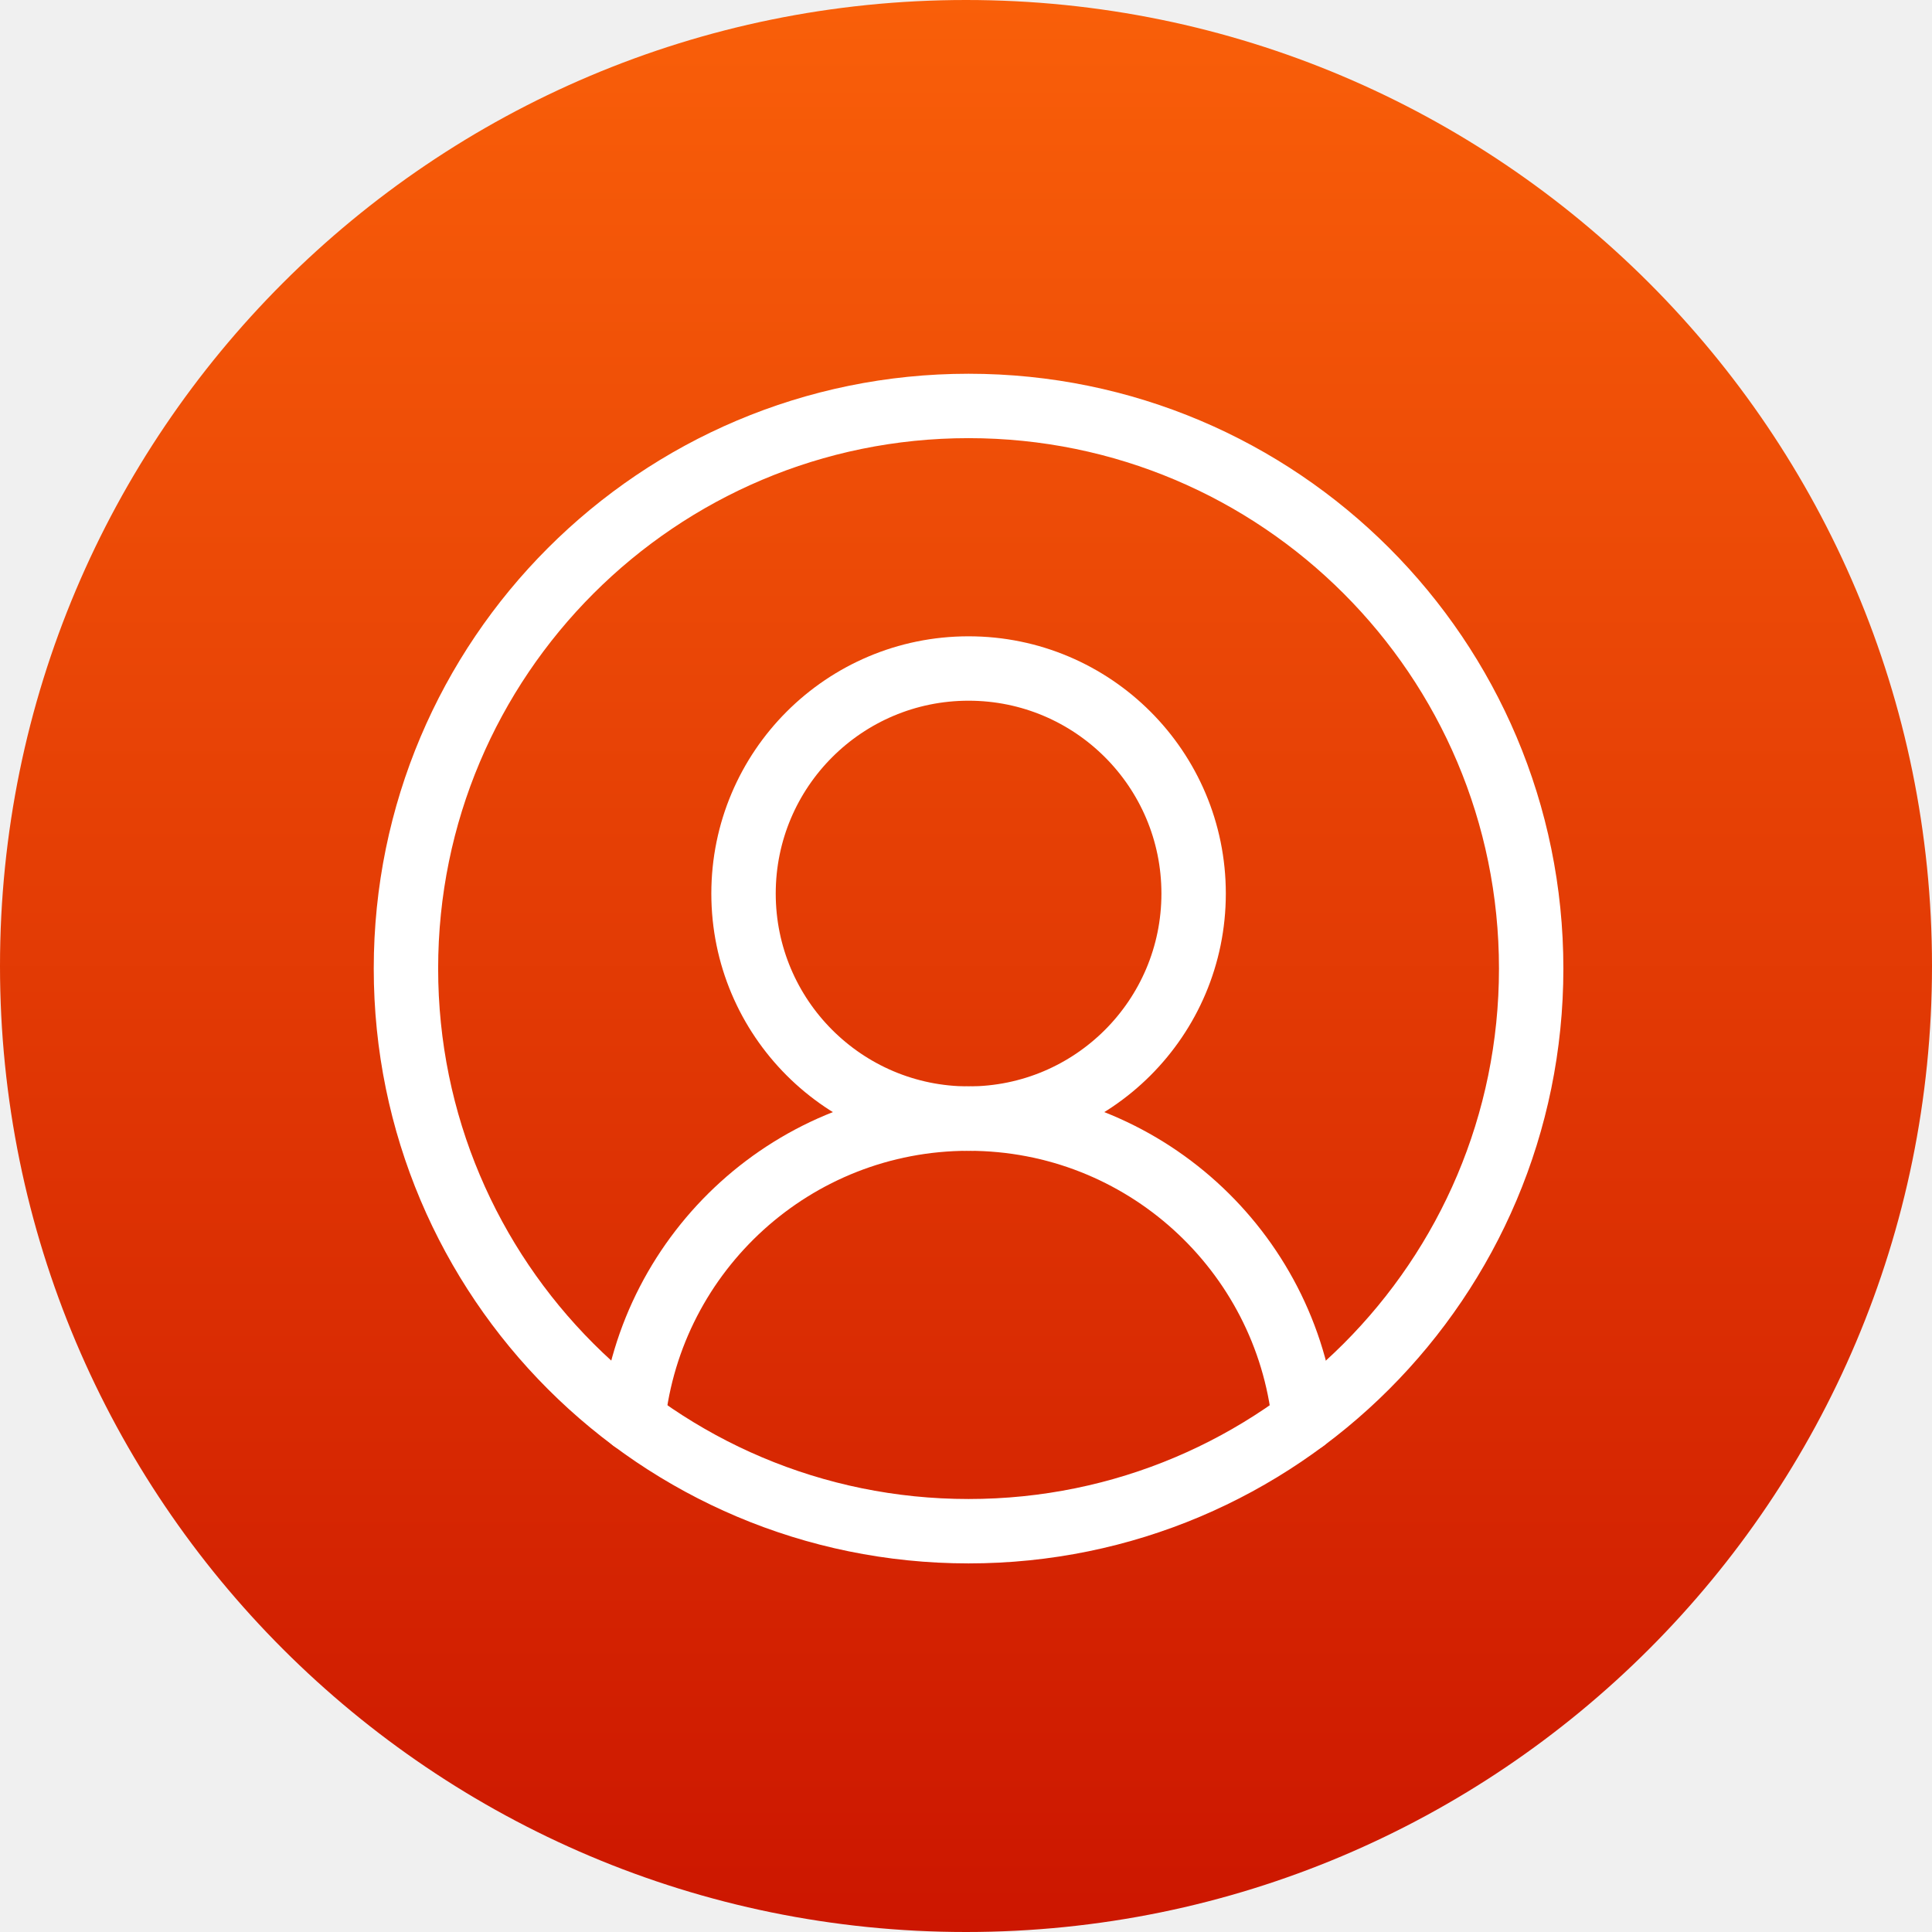
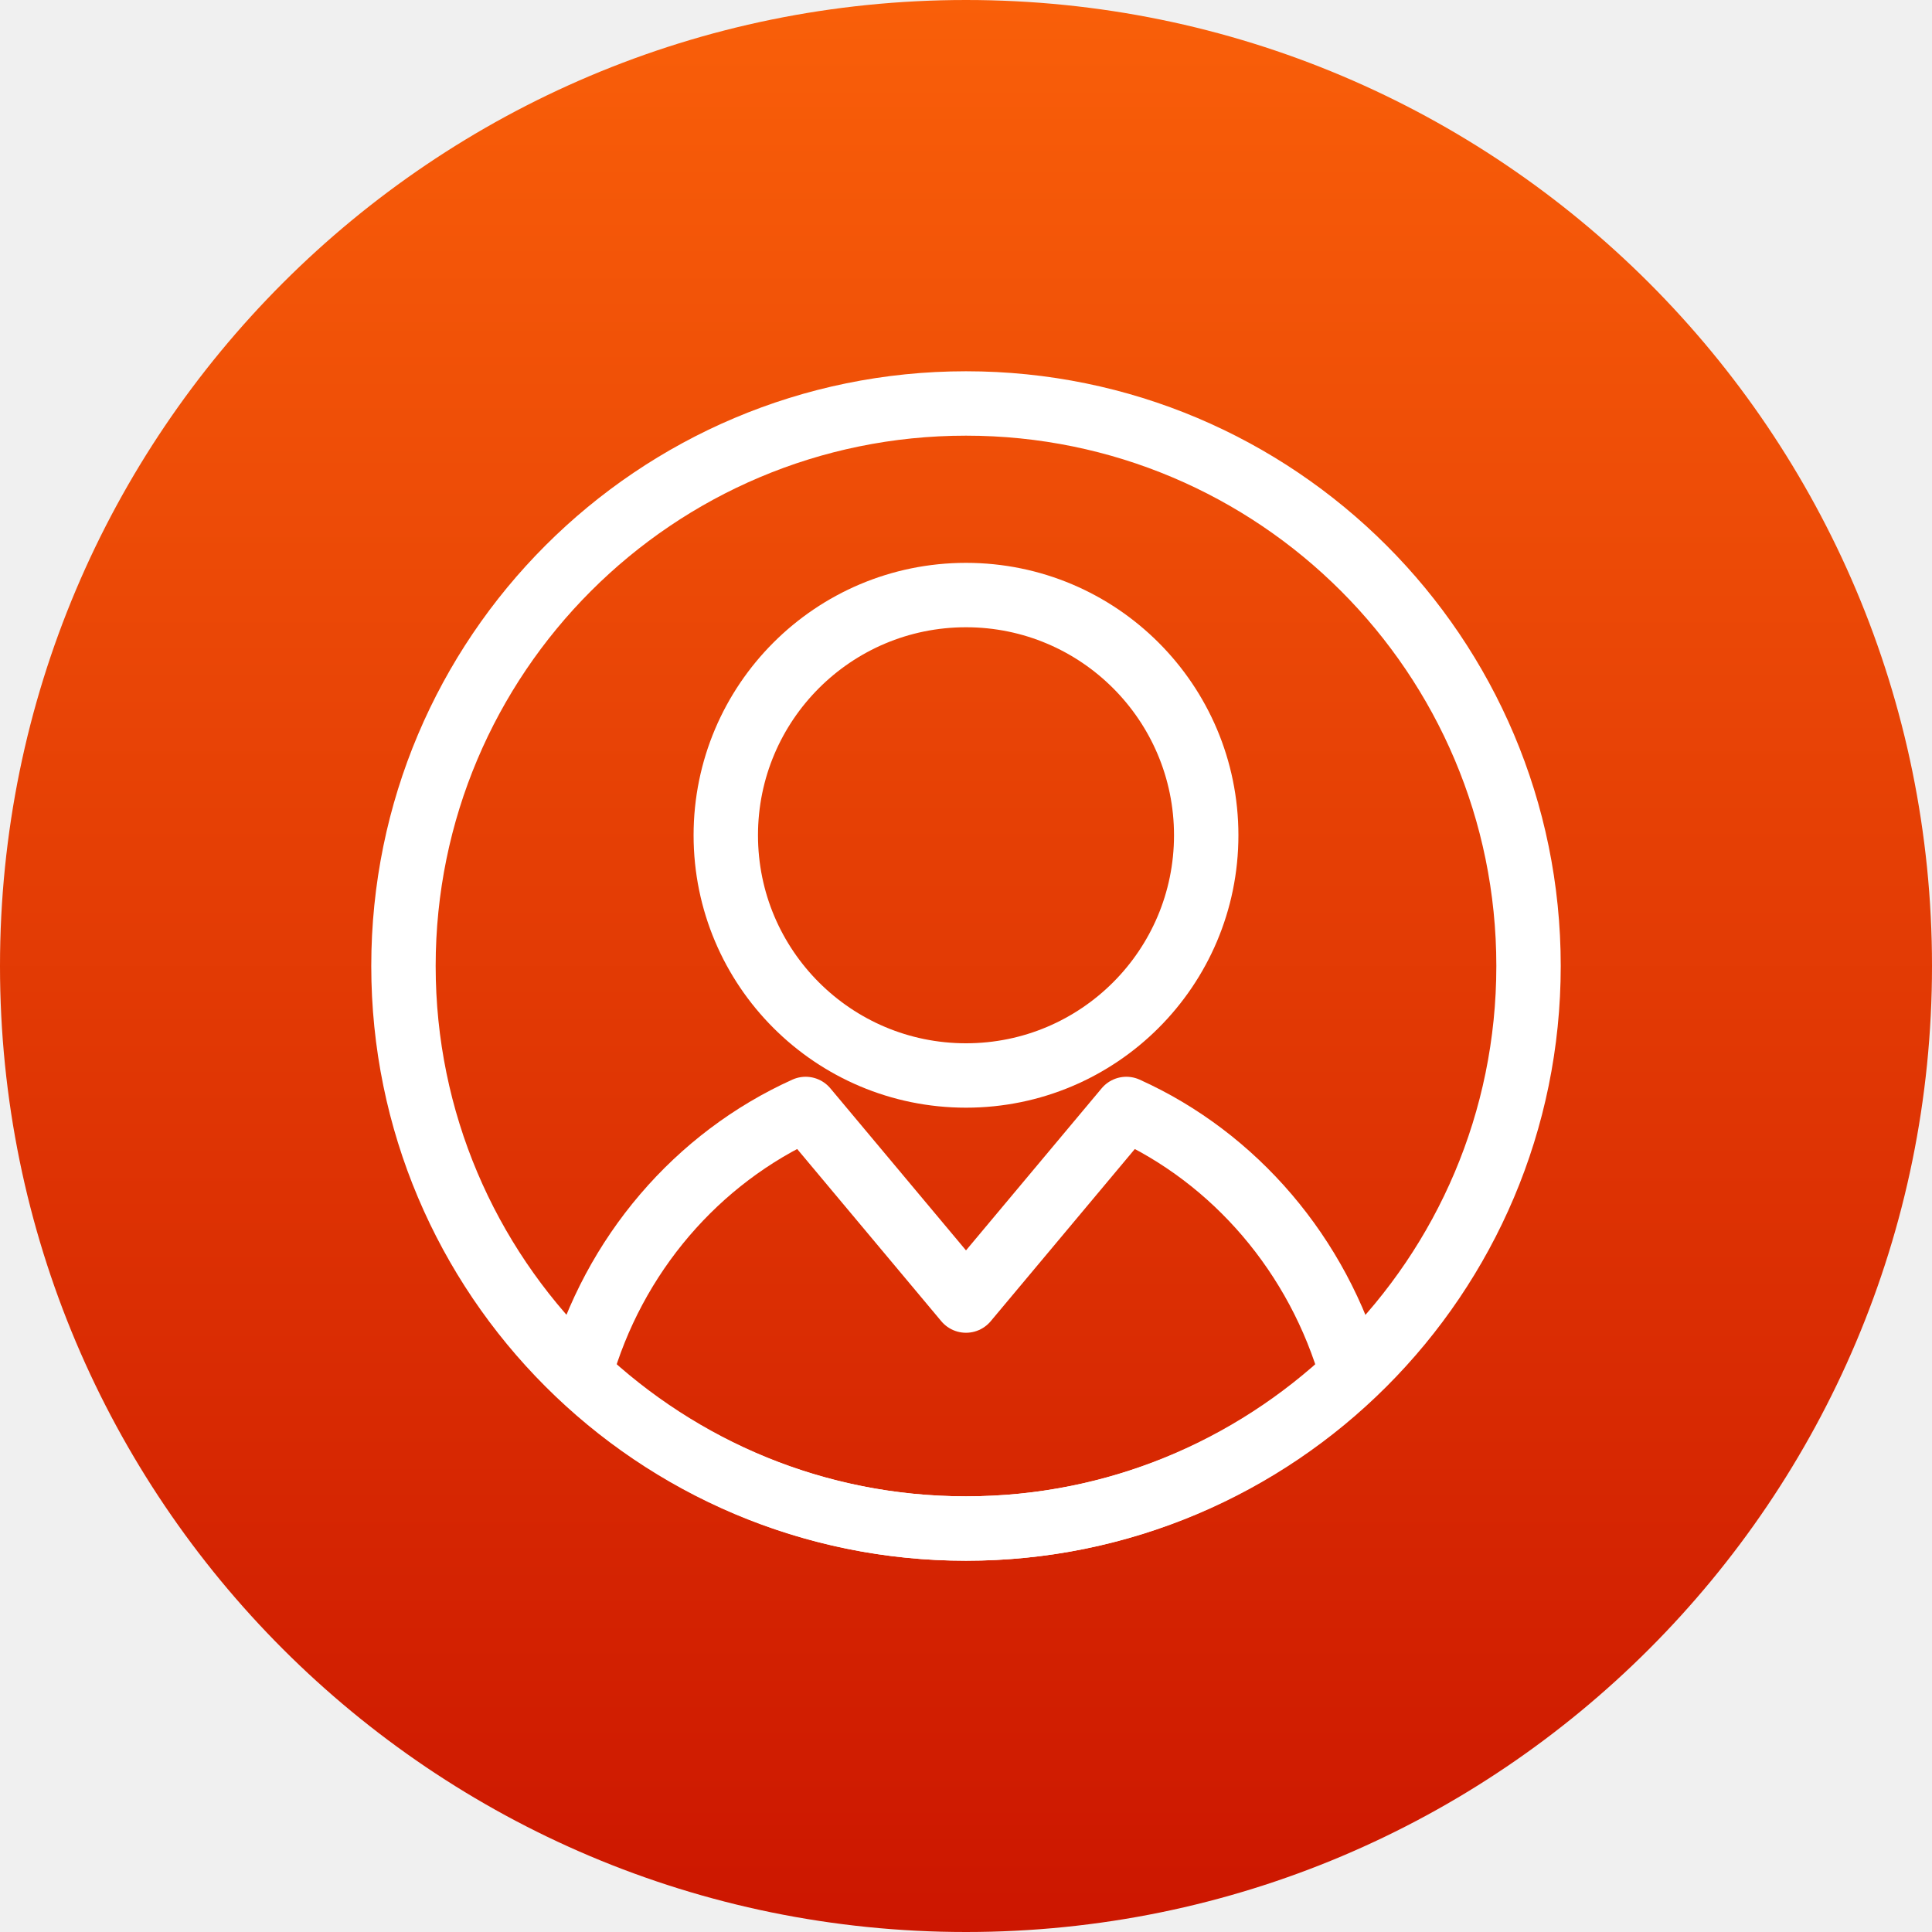
- <svg xmlns="http://www.w3.org/2000/svg" width="60" height="60" viewBox="0 0 60 60" fill="none">
-   <path d="M30 60C46.569 60 60 46.569 60 30C60 13.431 46.569 0 30 0C13.431 0 0 13.431 0 30C0 46.569 13.431 60 30 60Z" fill="url(#paint0_linear_304_276)" />
-   <mask id="mask0_304_276" style="mask-type:luminance" maskUnits="userSpaceOnUse" x="11" y="11" width="38" height="38">
-     <path d="M11.52 11.52H48.64V48.64H11.52V11.52Z" fill="white" />
-   </mask>
-   <g mask="url(#mask0_304_276)">
-     <path d="M47.552 30.08C47.552 39.73 39.73 47.553 30.08 47.553C20.43 47.553 12.607 39.73 12.607 30.08C12.607 20.43 20.43 12.607 30.08 12.607C39.73 12.607 47.552 20.43 47.552 30.08Z" stroke="white" stroke-width="2" stroke-miterlimit="10" stroke-linecap="round" stroke-linejoin="round" />
-     <path d="M37.069 27.75C37.069 31.61 33.94 34.739 30.08 34.739C26.22 34.739 23.091 31.61 23.091 27.75C23.091 23.89 26.22 20.761 30.08 20.761C33.94 20.761 37.069 23.89 37.069 27.75Z" stroke="white" stroke-width="2" stroke-miterlimit="10" stroke-linecap="round" stroke-linejoin="round" />
-     <path d="M19.655 44.103C20.214 38.84 24.668 34.739 30.08 34.739C35.492 34.739 39.946 38.84 40.504 44.103" stroke="white" stroke-width="2" stroke-miterlimit="10" stroke-linecap="round" stroke-linejoin="round" />
-   </g>
+ <svg xmlns="http://www.w3.org/2000/svg" id="Layer_1" data-name="Layer 1" viewBox="0 0 60 60">
  <defs>
-     <linearGradient id="paint0_linear_304_276" x1="30" y1="0" x2="30" y2="60" gradientUnits="userSpaceOnUse">
-       <stop stop-color="#F95F09" />
-       <stop offset="1" stop-color="#CC1600" />
+     <linearGradient id="linear-gradient" x1="30" y1="142" x2="30" y2="82" gradientTransform="translate(0 142) scale(1 -1)" gradientUnits="userSpaceOnUse">
+       <stop offset="0" stop-color="#f95f09" />
+       <stop offset="1" stop-color="#cc1600" />
    </linearGradient>
  </defs>
+   <path d="m30,60c16.57,0,30-13.43,30-30S46.57,0,30,0,0,13.43,0,30s13.43,30,30,30Z" fill="url(#linear-gradient)" />
+   <circle cx="30" cy="25.94" r="7.46" fill="none" stroke="#fff" stroke-linecap="round" stroke-linejoin="round" stroke-width="2" />
+   <circle cx="30" cy="30" r="17.47" fill="none" stroke="#fff" stroke-linecap="round" stroke-linejoin="round" stroke-width="2" />
+   <path d="m30,47.47c4.65,0,8.86-1.83,11.99-4.79-1.05-3.7-3.64-6.72-7.01-8.24l-4.98,5.95-4.98-5.95c-3.37,1.52-5.97,4.53-7.01,8.24,3.13,2.96,7.34,4.79,11.99,4.79Z" fill="none" stroke="#fff" stroke-linecap="round" stroke-linejoin="round" stroke-width="2" />
</svg>
